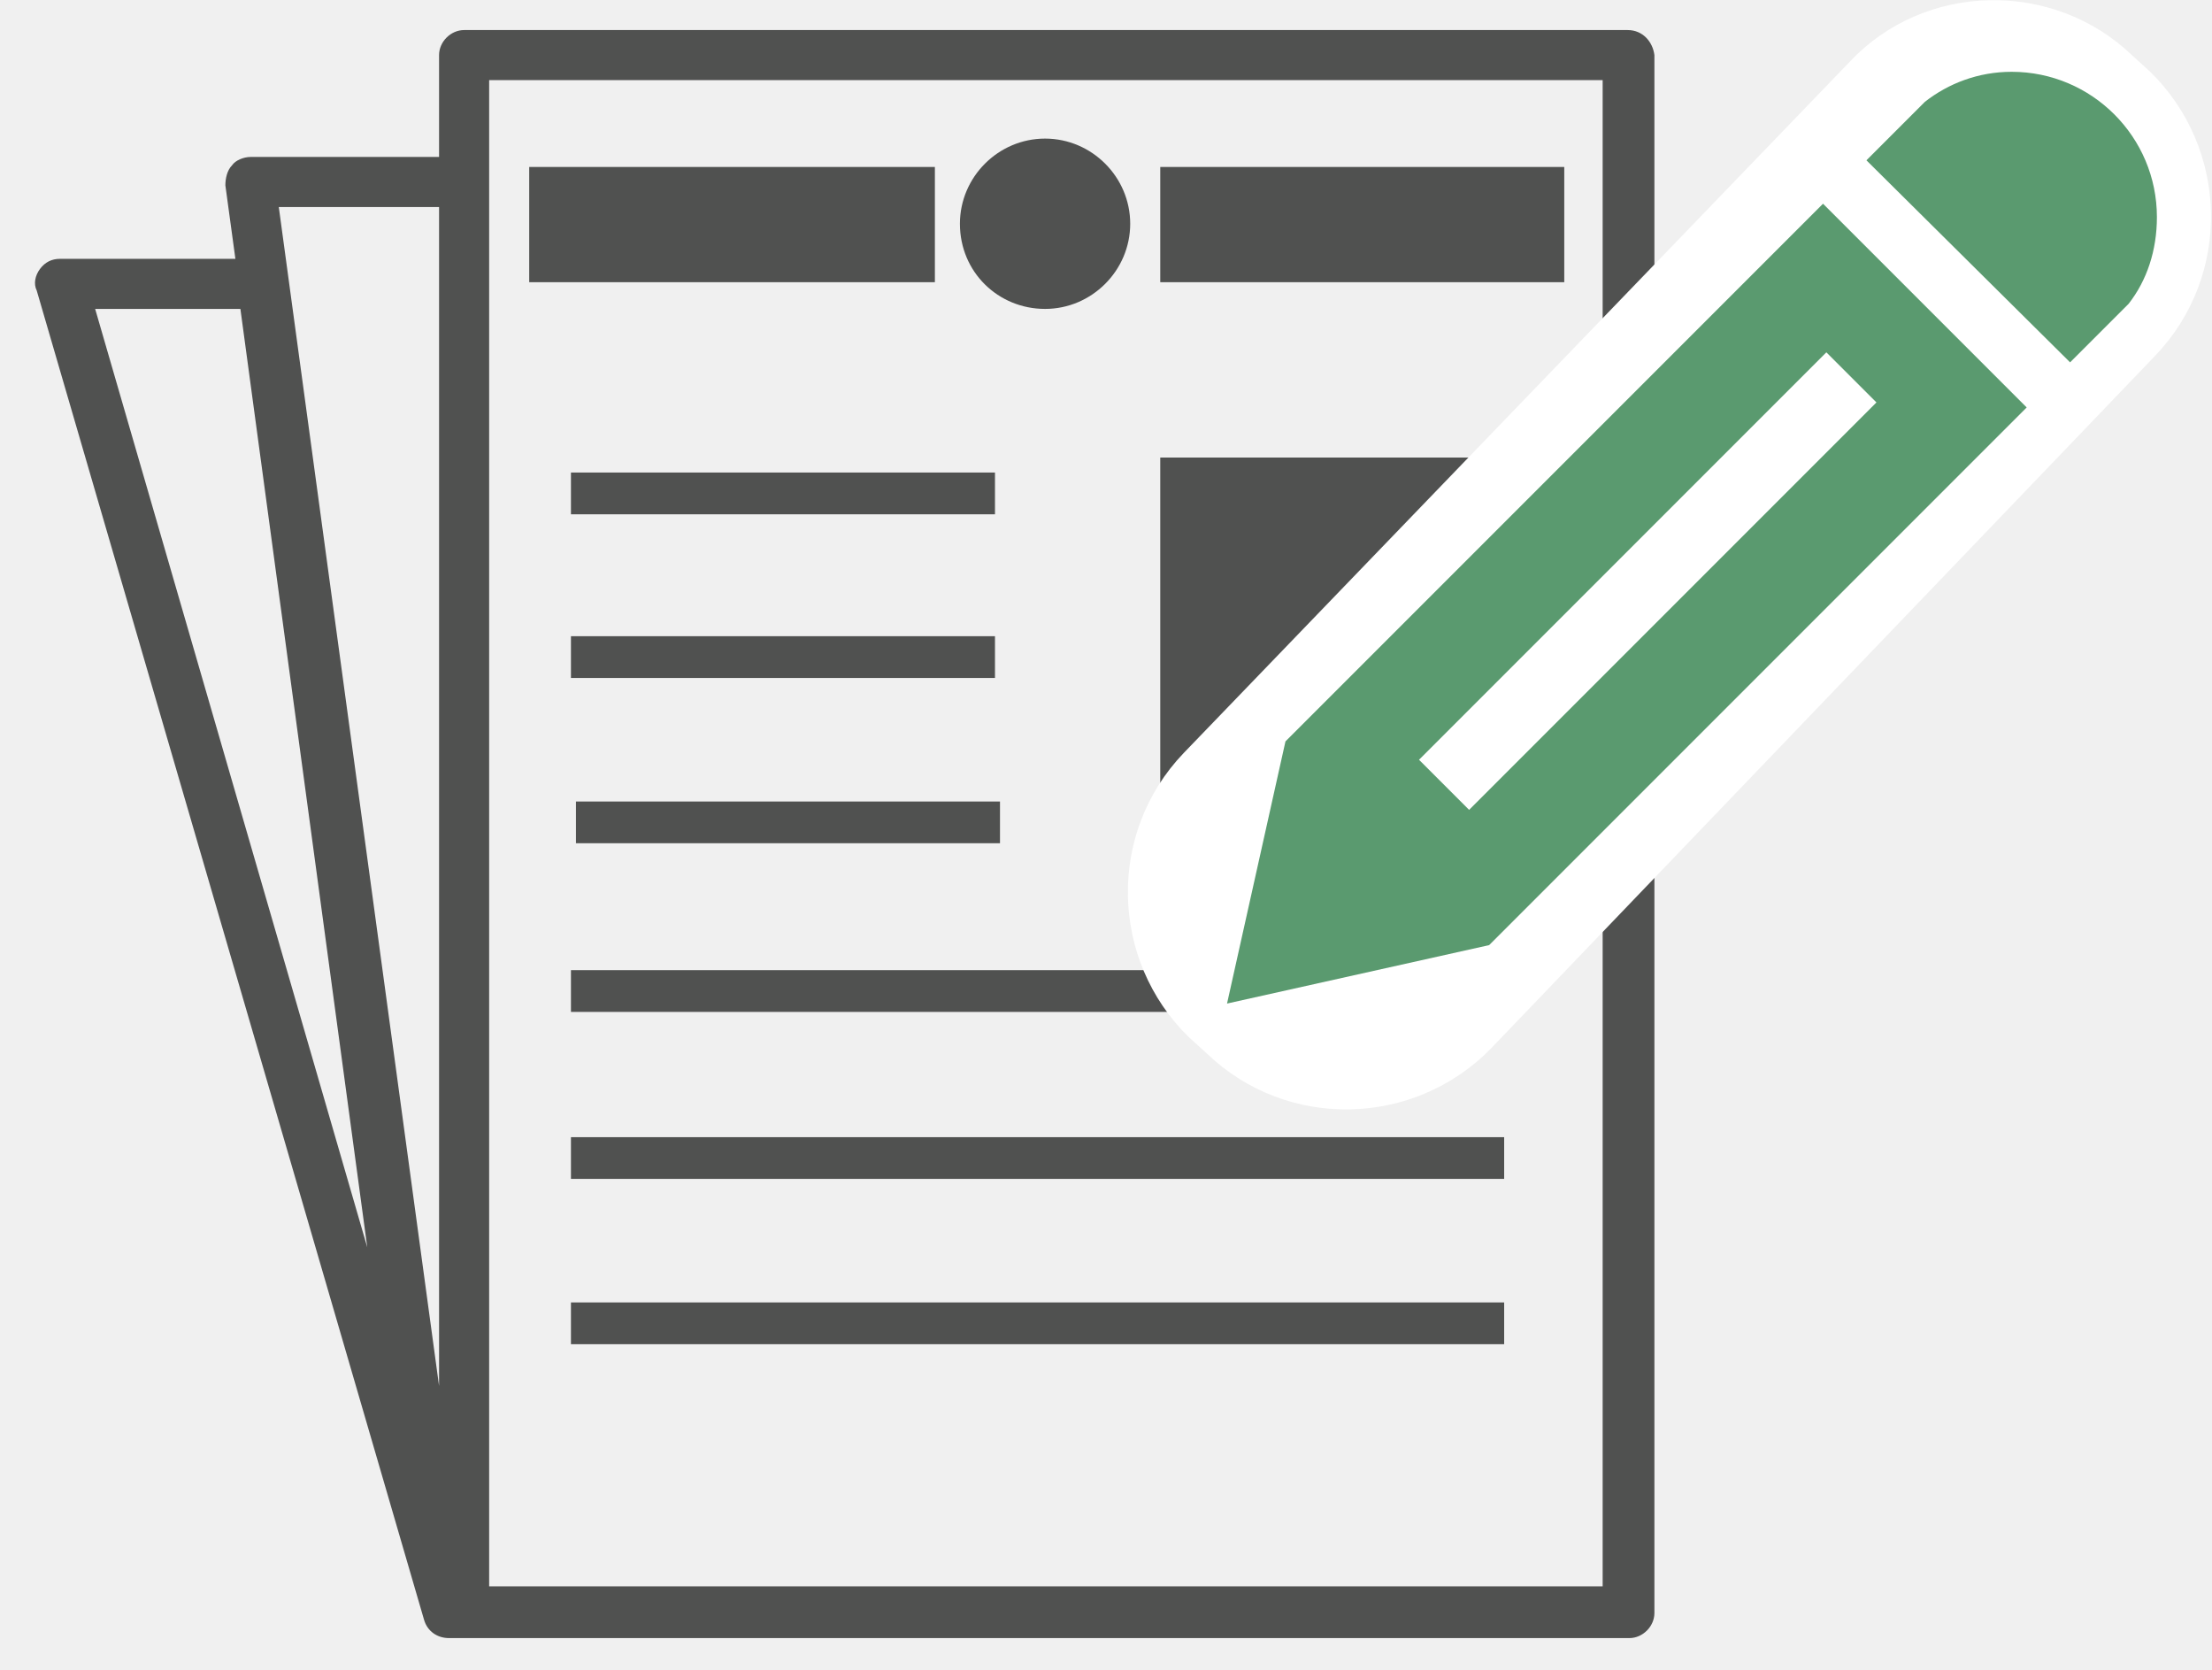
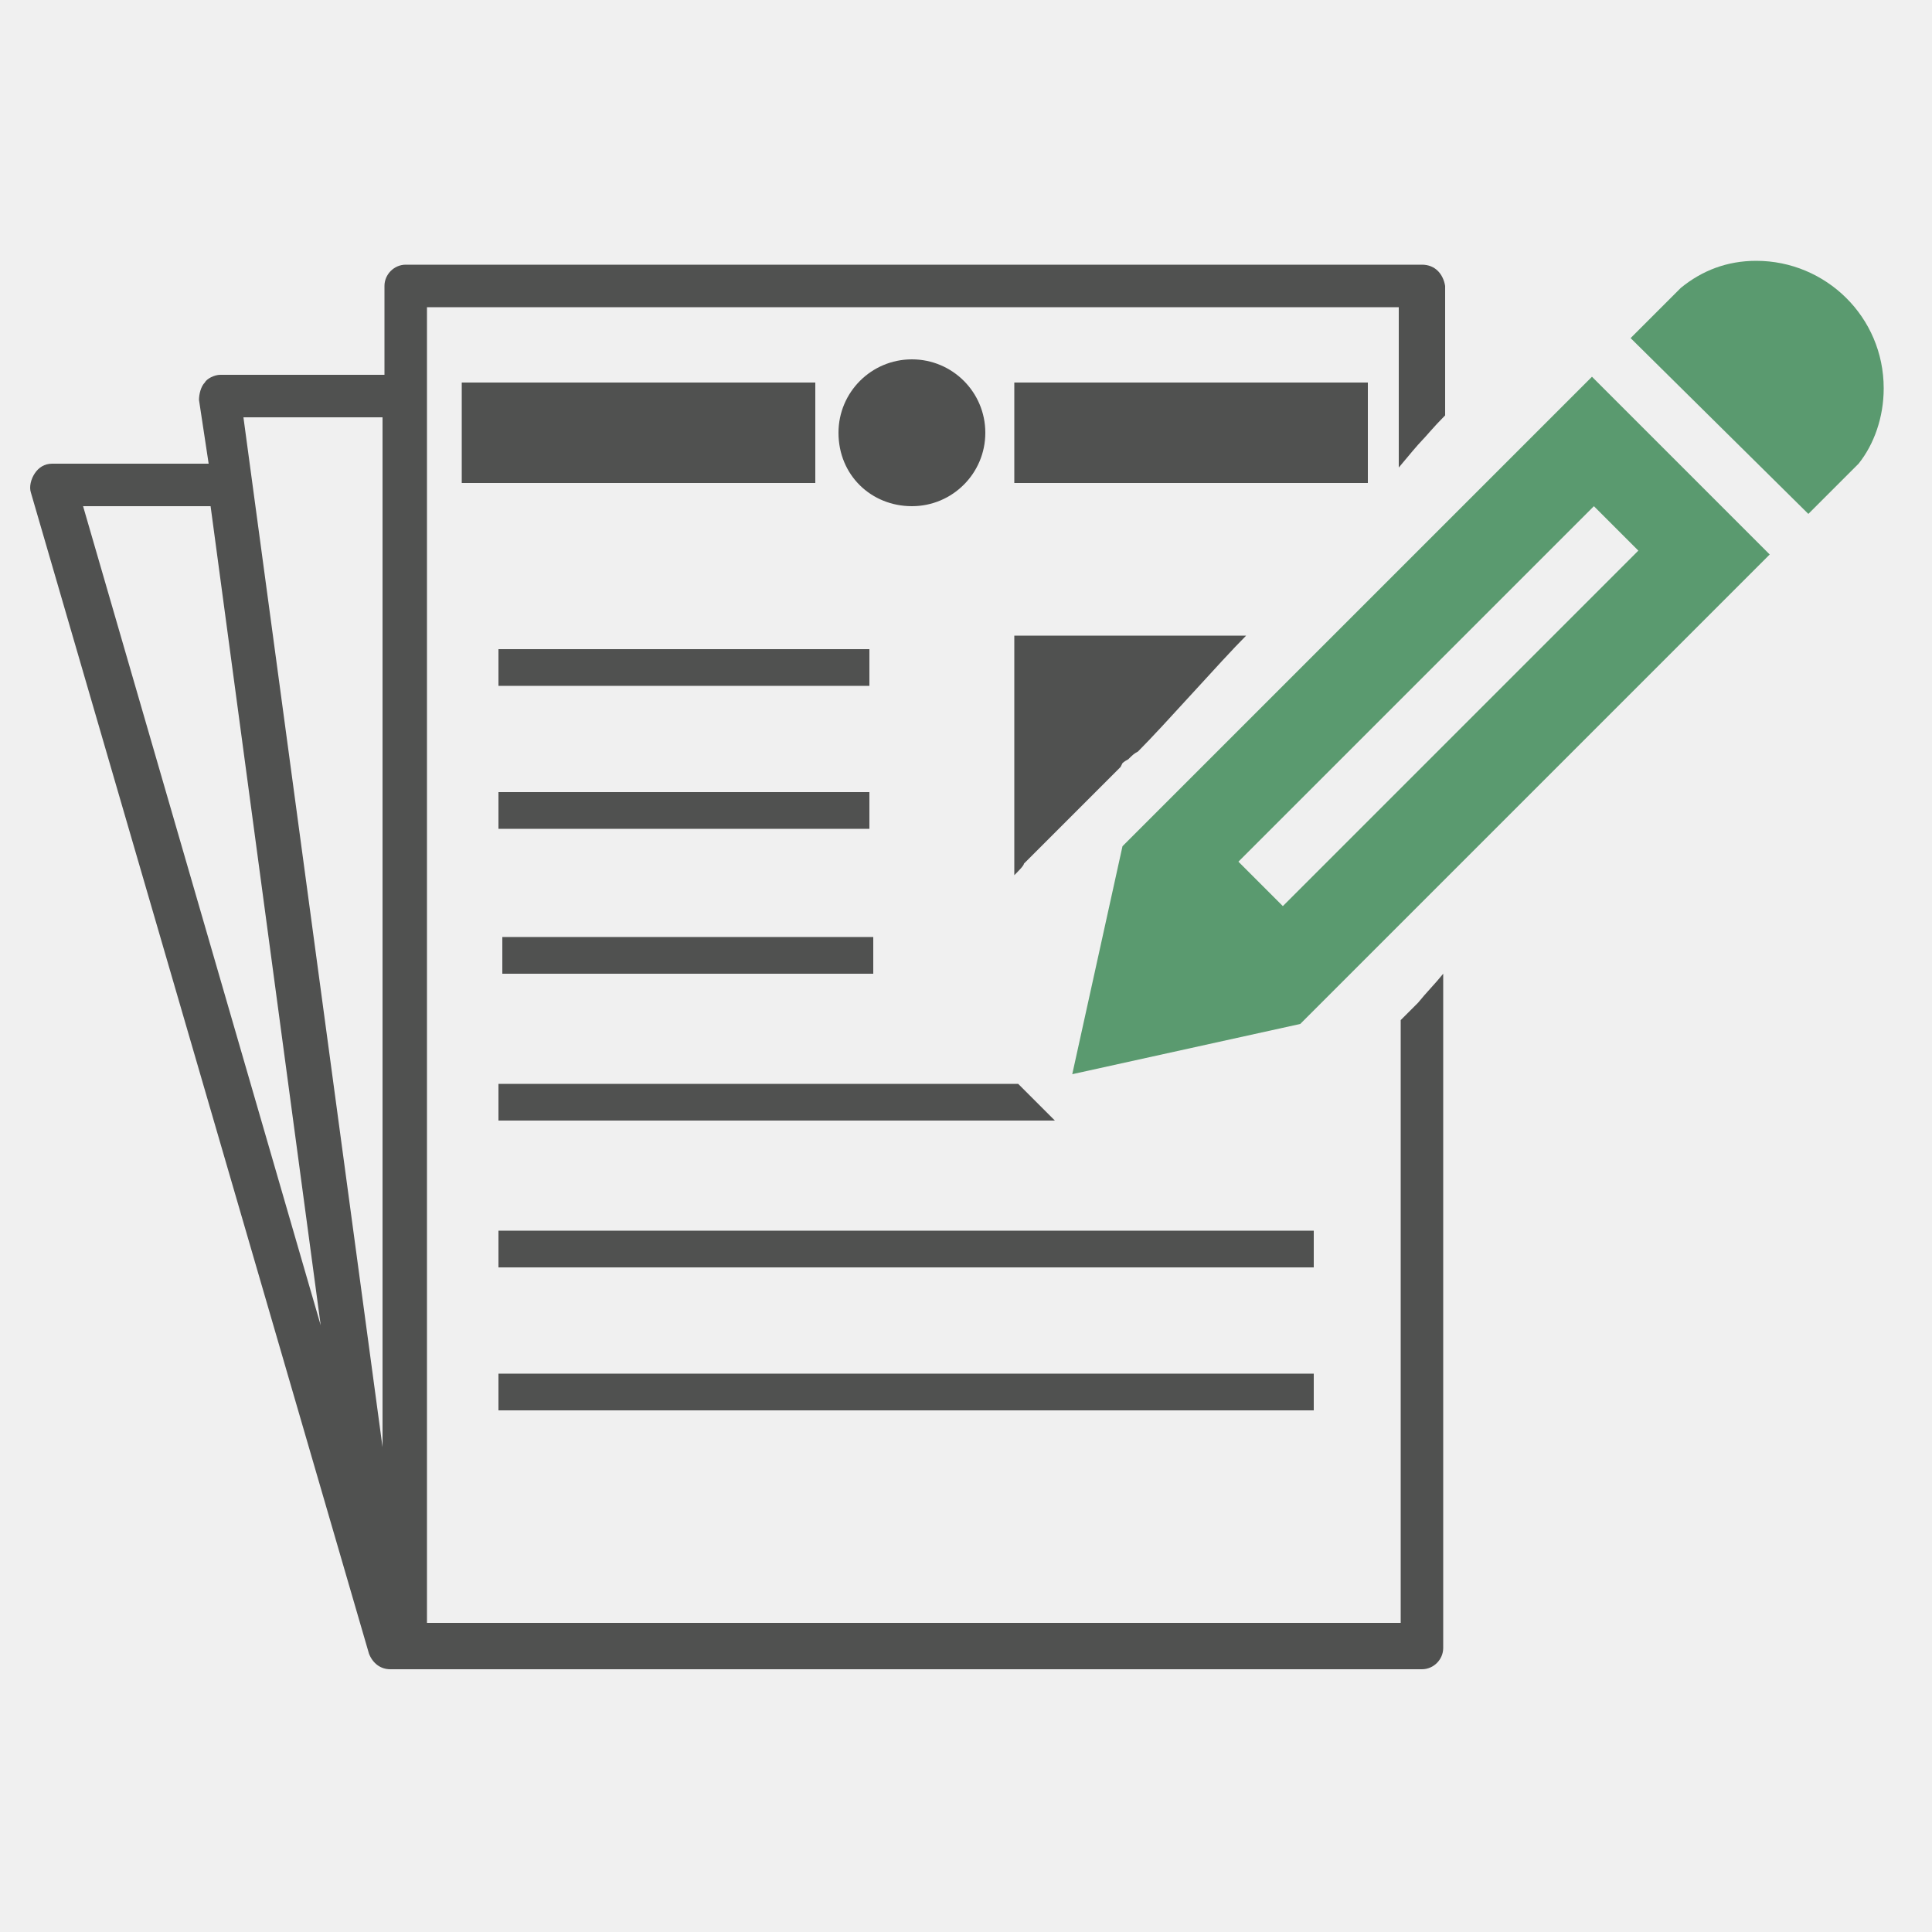
- <svg xmlns="http://www.w3.org/2000/svg" version="1.1" id="Layer_1" x="0px" y="0px" viewBox="0 0 132.5 100" enable-background="new 0 0 132.5 100" xml:space="preserve">
-   <path fill="#505150" d="M97.5,1.8H27.8c-0.8,0-1.5,0.7-1.5,1.5v6.1H15c-0.4,0-0.9,0.2-1.1,0.5c-0.3,0.3-0.4,0.8-0.4,1.2l0.6,4.4H3.6  c-0.5,0-0.9,0.2-1.2,0.6S2,17,2.2,17.4L25.4,97c0.2,0.7,0.8,1.1,1.5,1.1c0.1,0,70.7,0,70.7,0c0.8,0,1.5-0.7,1.5-1.5V3.3  C99,2.5,98.4,1.8,97.5,1.8z M26.3,12.4v70.6l-9.6-70.6H26.3L26.3,12.4z M14.4,18.5l7.6,56.2L5.7,18.5H14.4z M96,95H29.3V4.8H96  L96,95L96,95z M56,16.9H31.7V10H56L56,16.9L56,16.9z M93.7,16.9H69.5V10h24.2L93.7,16.9L93.7,16.9z M57.5,13.4  c0-2.8,2.3-5.1,5.1-5.1c2.8,0,5.1,2.3,5.1,5.1c0,2.8-2.3,5.1-5.1,5.1C59.8,18.5,57.5,16.3,57.5,13.4z M90.1,50.6H69.5V27.4h20.6  L90.1,50.6L90.1,50.6z M59.6,30.8H34.2v-2.5h25.4V30.8z M34.2,38.1h25.4v2.5H34.2V38.1z M34.5,48h25.4v2.5H34.5V48z M34.2,58.1h55.9  v2.5H34.2V58.1z M34.2,68.1h55.9v2.5H34.2V68.1z M34.2,78h55.9v2.5H34.2V78z" />
-   <g>
-     <path fill="#FFFFFF" d="M110.8,3.7L70.9,45.1c-4.6,4.8-4.4,12.4,0.3,17l1.1,1c4.8,4.6,12.4,4.4,17-0.3l39.8-41.5   c4.6-4.8,4.4-12.4-0.3-17l-1.1-1C123-1.2,115.3-1.1,110.8,3.7z" />
-     <path fill="#5A9A6F" d="M120.5,4.3c4.8,0,8.7,3.9,8.7,8.7c0,2-0.6,3.8-1.7,5.2l-3.5,3.5L111.8,9.6l3.5-3.5   C116.7,5,118.5,4.3,120.5,4.3z M77,44.4l-3.5,15.7l15.7-3.5l32.2-32.2l-12.2-12.2L77,44.4z M112.4,24.1L88,48.5l-3-3l24.4-24.4   L112.4,24.1z" />
-   </g>
+ <svg xmlns="http://www.w3.org/2000/svg" version="1.1" id="Layer_1" x="0px" y="0px" viewBox="0 0 100 100" enable-background="new 0 0 100 100" xml:space="preserve">
+   <rect x="25.8" y="63.7" fill="#505150" width="42.2" height="1.9" />
+   <rect x="25.8" y="33.6" fill="#505150" width="19.2" height="1.9" />
+   <path fill="#505150" d="M73.4,51.9c-0.3,0.3-0.6,0.6-0.9,0.9V84H22.1V15.9h50.3v8.3c0.5-0.6,1-1.2,1.2-1.4c0.2-0.2,0.6-0.7,1.2-1.3  v-6.7c-0.1-0.6-0.5-1.1-1.2-1.1H21c-0.6,0-1.1,0.5-1.1,1.1v4.6h-8.5c-0.3,0-0.7,0.2-0.8,0.4c-0.2,0.2-0.3,0.6-0.3,0.9l0.5,3.3H2.7  c-0.4,0-0.7,0.2-0.9,0.5c-0.2,0.3-0.3,0.7-0.2,1l17.5,60.1c0.2,0.5,0.6,0.8,1.1,0.8c0.1,0,53.4,0,53.4,0c0.6,0,1.1-0.5,1.1-1.1V50.4  C74.3,50.9,73.8,51.4,73.4,51.9z M4.3,26.2h6.6l5.7,42.4L4.3,26.2z M19.8,74.9l-7.2-53.3h7.2V74.9z" />
+   <rect x="25.8" y="71.1" fill="#505150" width="42.2" height="1.9" />
+   <rect x="26" y="48.5" fill="#505150" width="19.2" height="1.9" />
+   <rect x="25.8" y="41" fill="#505150" width="19.2" height="1.9" />
+   <path fill="#505150" d="M58.1,39.5c0,0,0.1-0.1,0.3-0.2c0.2-0.2,0.3-0.3,0.5-0.4c1.4-1.4,4.3-4.7,5.6-6h-12v12.4  c0.2-0.2,0.5-0.5,0.5-0.6c0.8-0.8,1.7-1.7,2.5-2.5c0.8-0.8,1.7-1.7,2.5-2.5C57.9,39.9,58,39.7,58.1,39.5  C58.2,39.6,58.2,39.6,58.1,39.5z" />
+   <path fill="#505150" d="M47.2,26.2c2.1,0,3.8-1.7,3.8-3.8c0-2.1-1.7-3.8-3.8-3.8s-3.8,1.7-3.8,3.8C43.4,24.6,45.1,26.2,47.2,26.2z" />
+   <path fill="#505150" d="M53.8,57.2C53.8,57.2,53.8,57.2,53.8,57.2c-0.1-0.1-0.1-0.1-0.2-0.2c-0.3-0.3-0.6-0.6-0.9-0.9H25.8V58h28.8  C54.3,57.7,54.1,57.5,53.8,57.2z" />
+   <rect x="23.9" y="19.8" fill="#505150" width="18.3" height="5.2" />
+   <rect x="52.5" y="19.8" fill="#505150" width="18.3" height="5.2" />
+   <path fill="#5A9A6F" d="M90.9,13.5c3.6,0,6.6,2.9,6.6,6.6c0,1.5-0.5,2.9-1.3,3.9l-2.6,2.6l-9.2-9.1l2.6-2.6  C88.1,14,89.4,13.5,90.9,13.5z M58.1,43.8l-2.6,11.8L67.3,53l24.3-24.3l-9.2-9.2L58.1,43.8z M84.8,28.5L66.4,46.9l-2.3-2.3  l18.4-18.4L84.8,28.5z" />
</svg>
